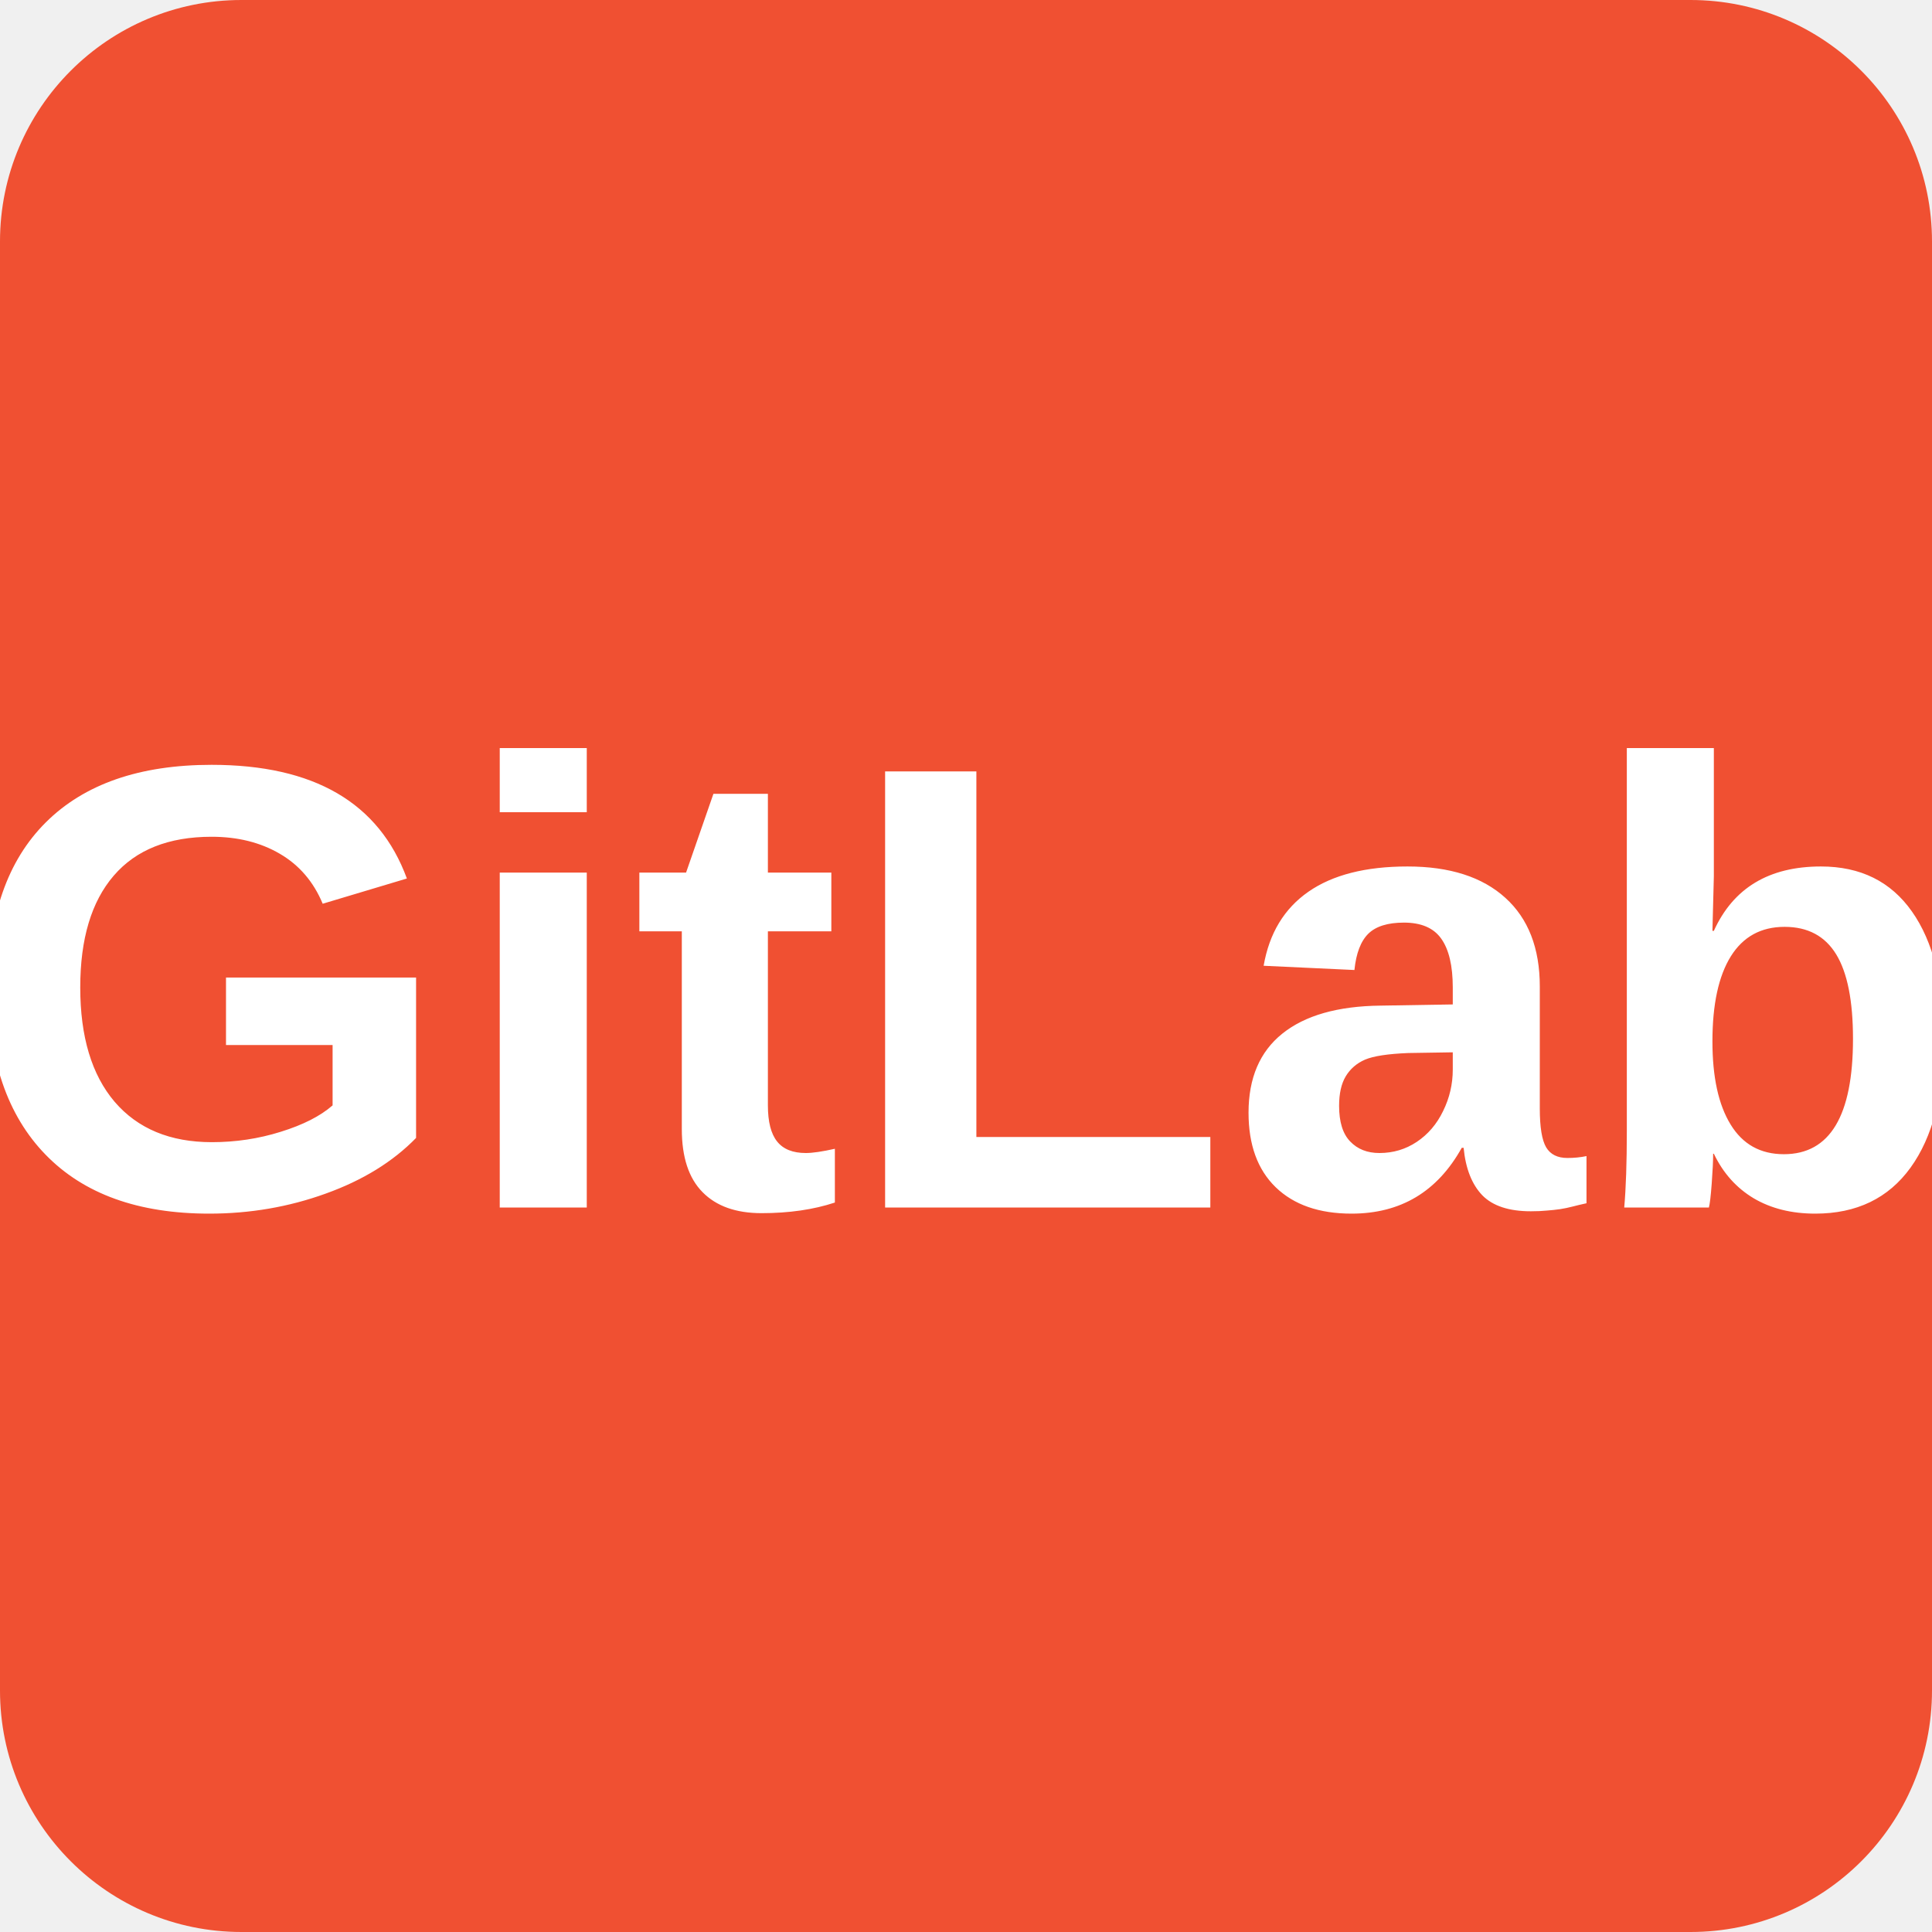
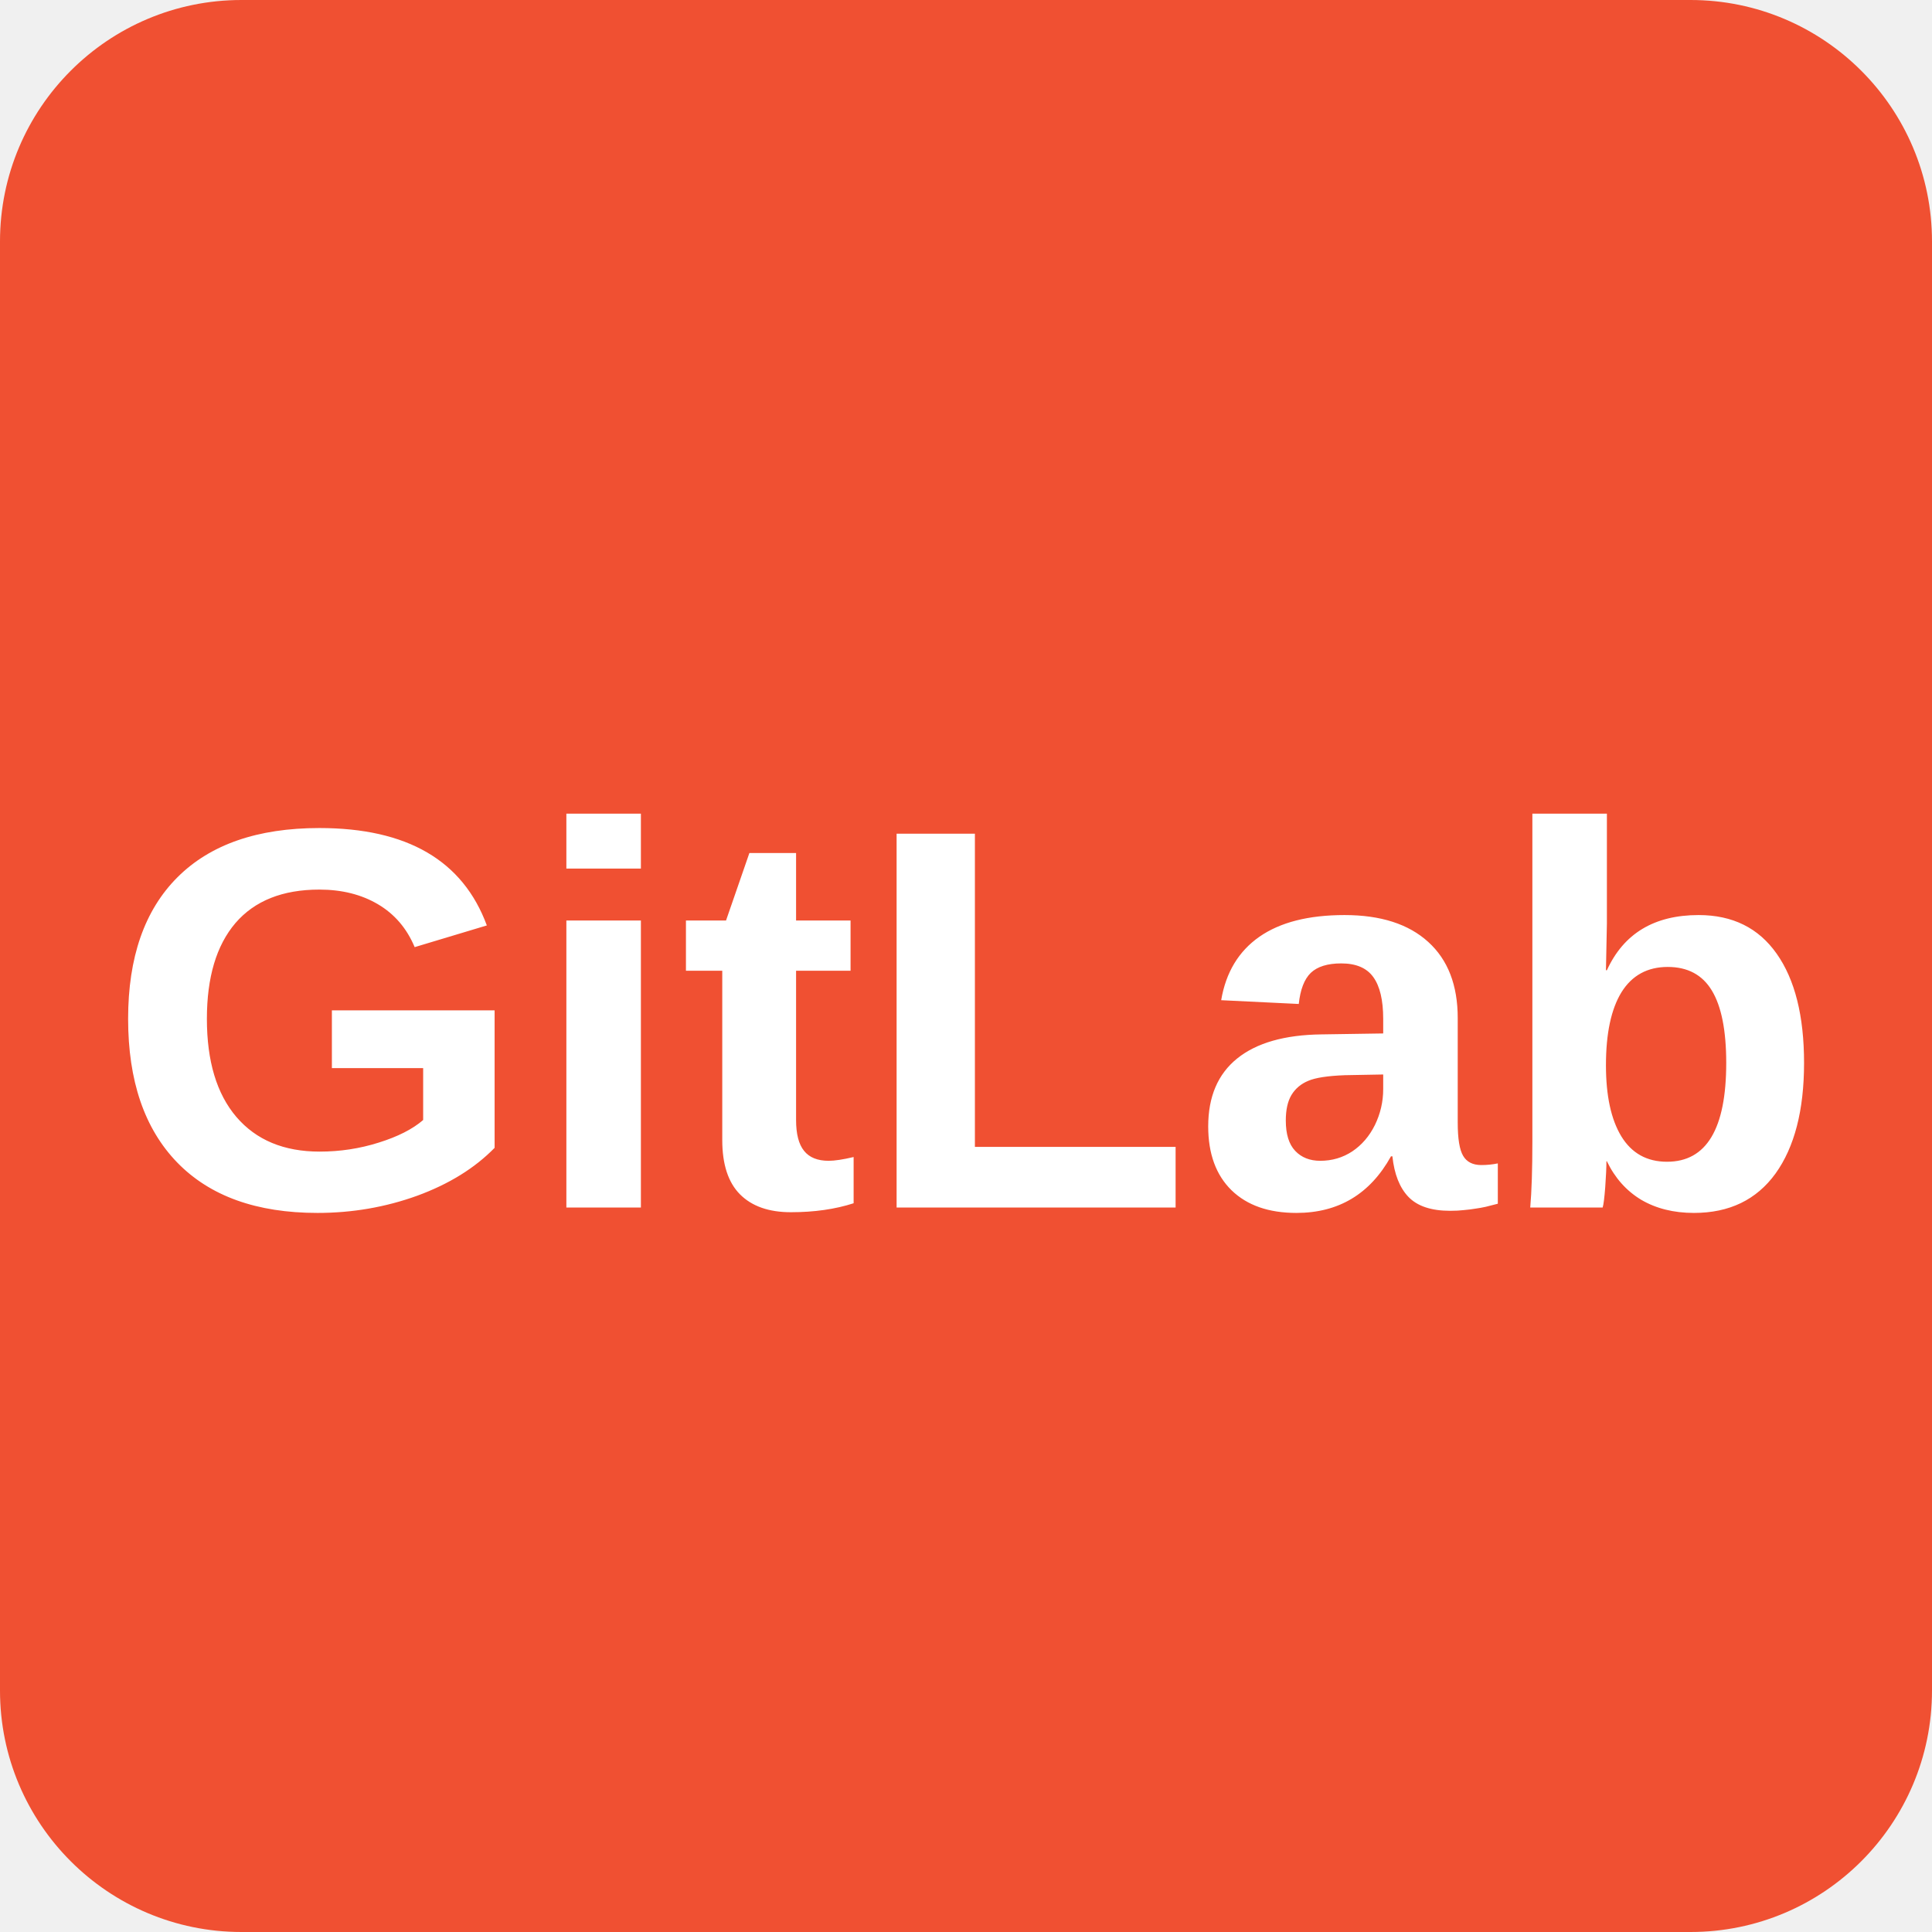
<svg xmlns="http://www.w3.org/2000/svg" viewBox="0 0 128 128">
  <rect width="128" height="128" fill="#F05032" rx="16" />
-   <text x="64" y="80" text-anchor="middle" fill="white" font-family="Arial, sans-serif" font-size="42" font-weight="bold">GitLab</text>
+   <text x="64" y="80" text-anchor="middle" fill="white" font-family="Arial, sans-serif" font-size="36" font-weight="bold">GitLab</text>
</svg>
